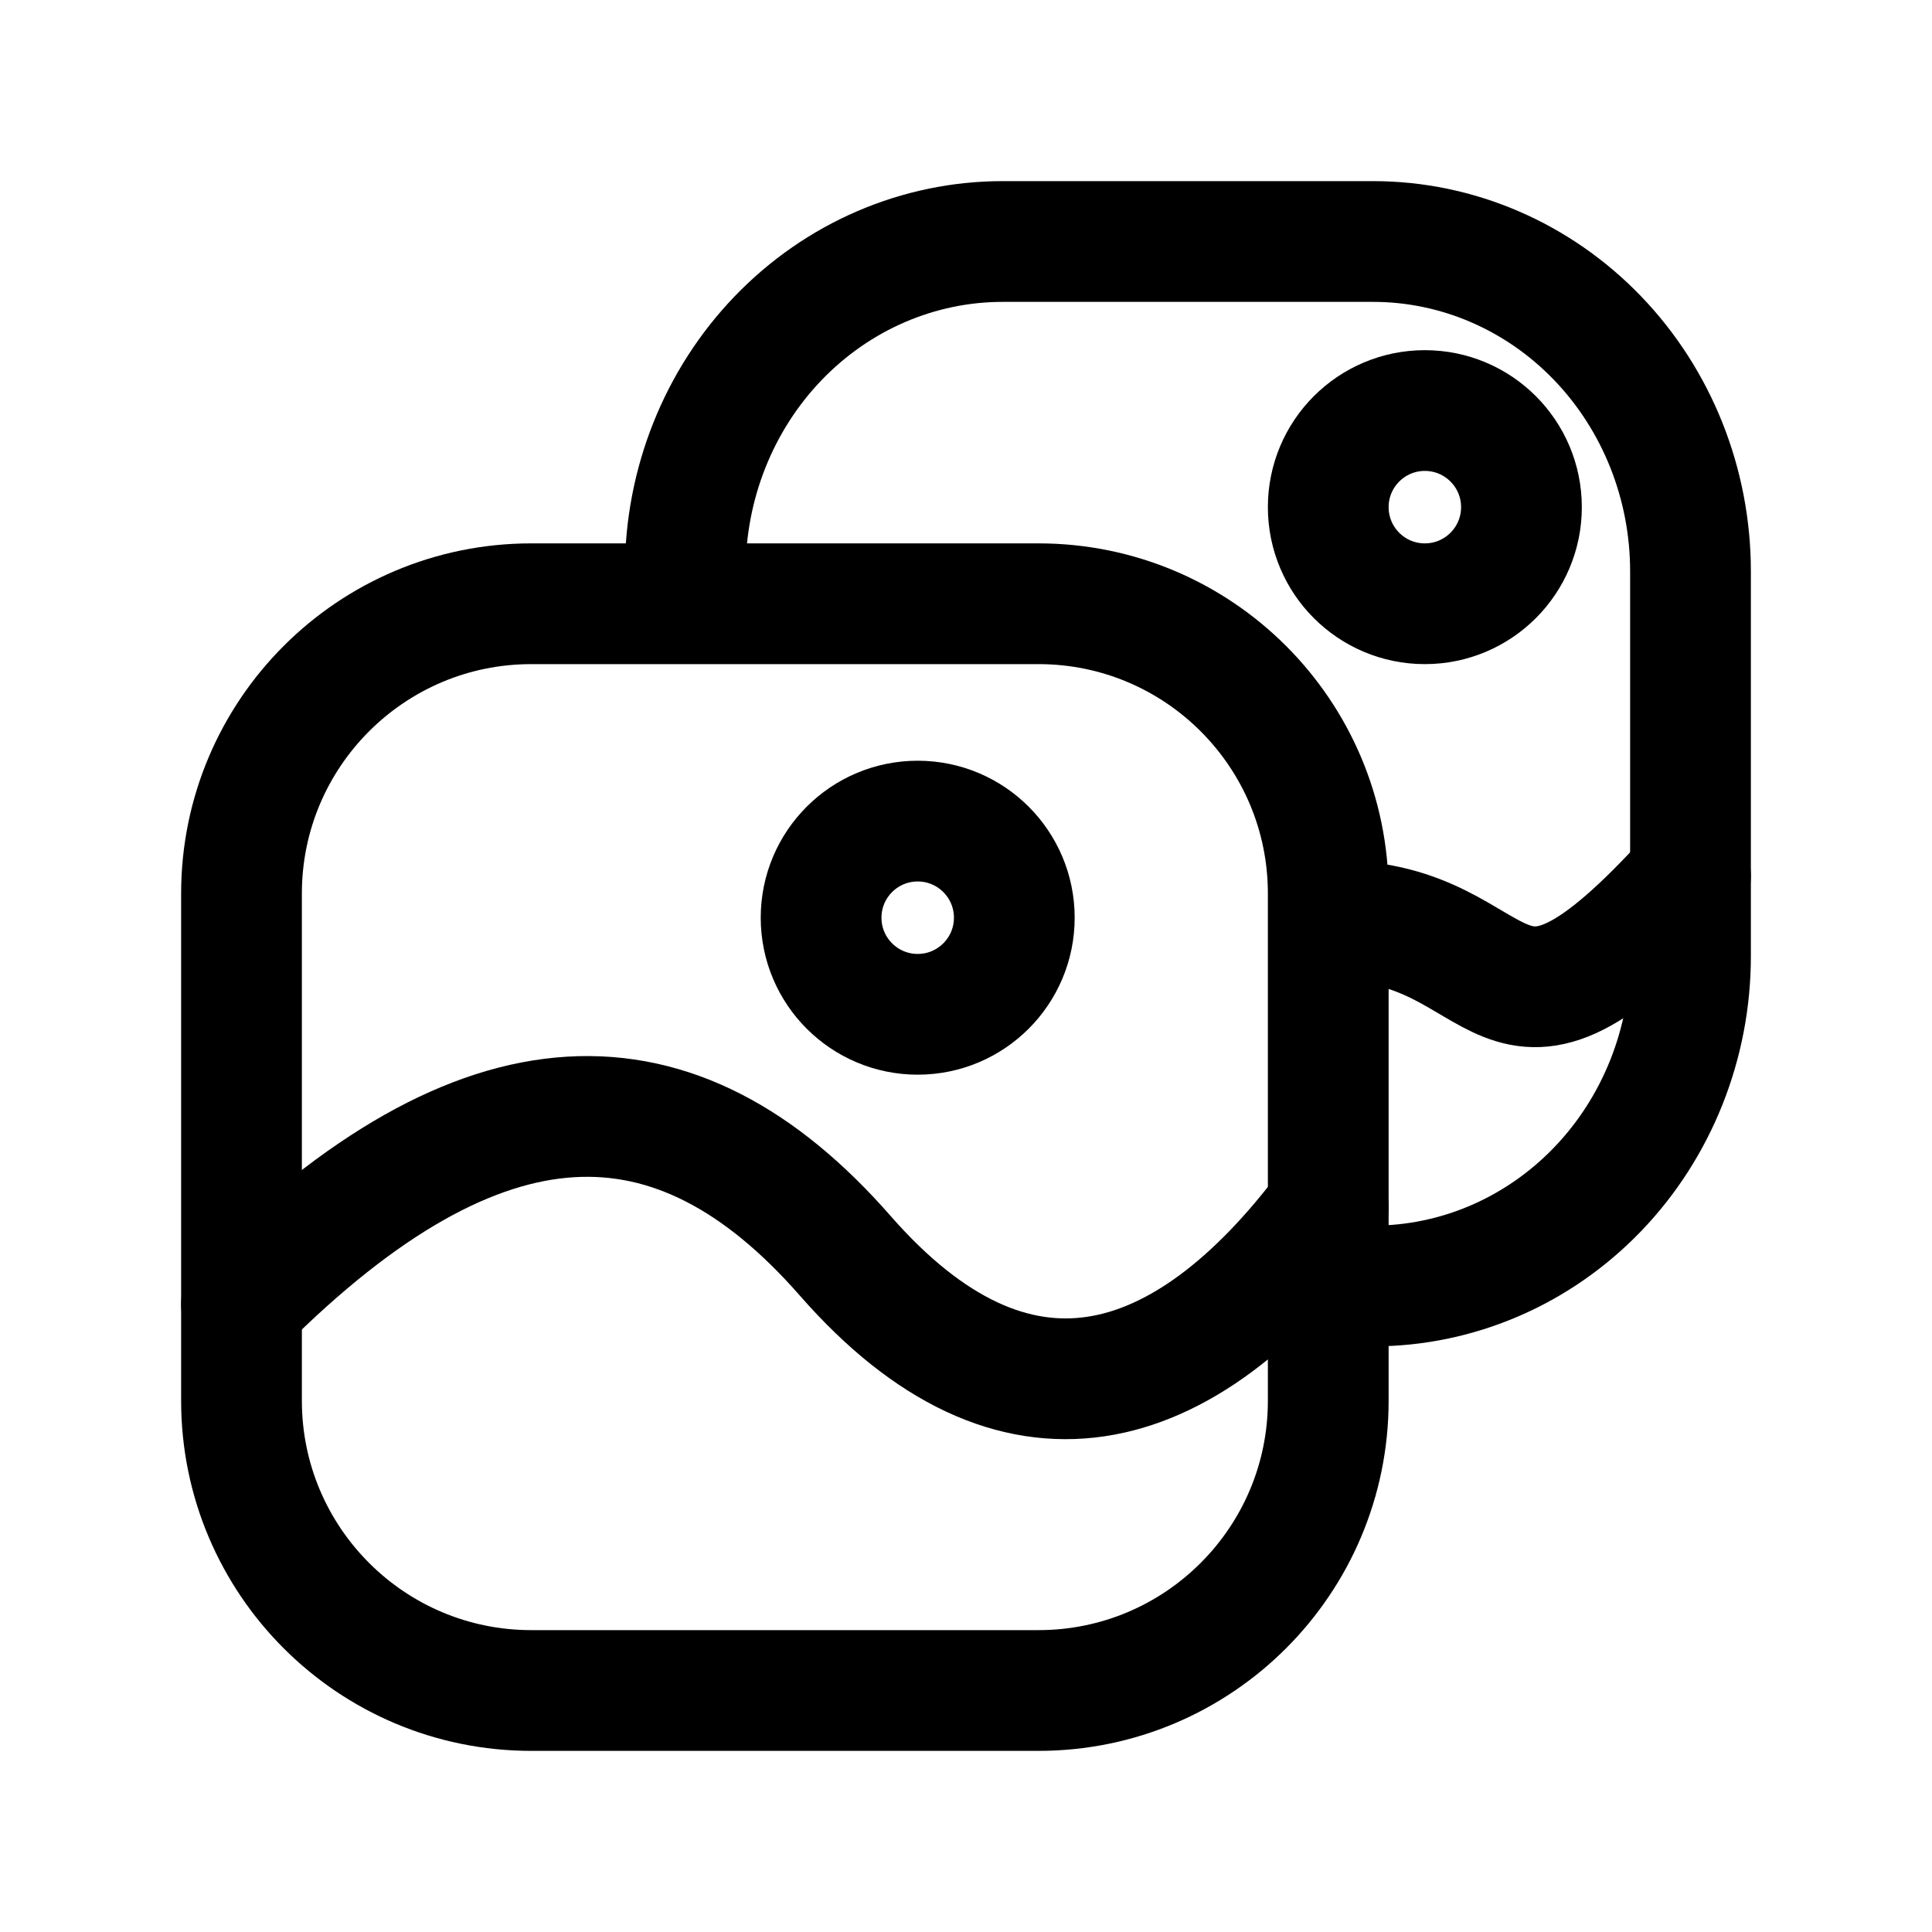
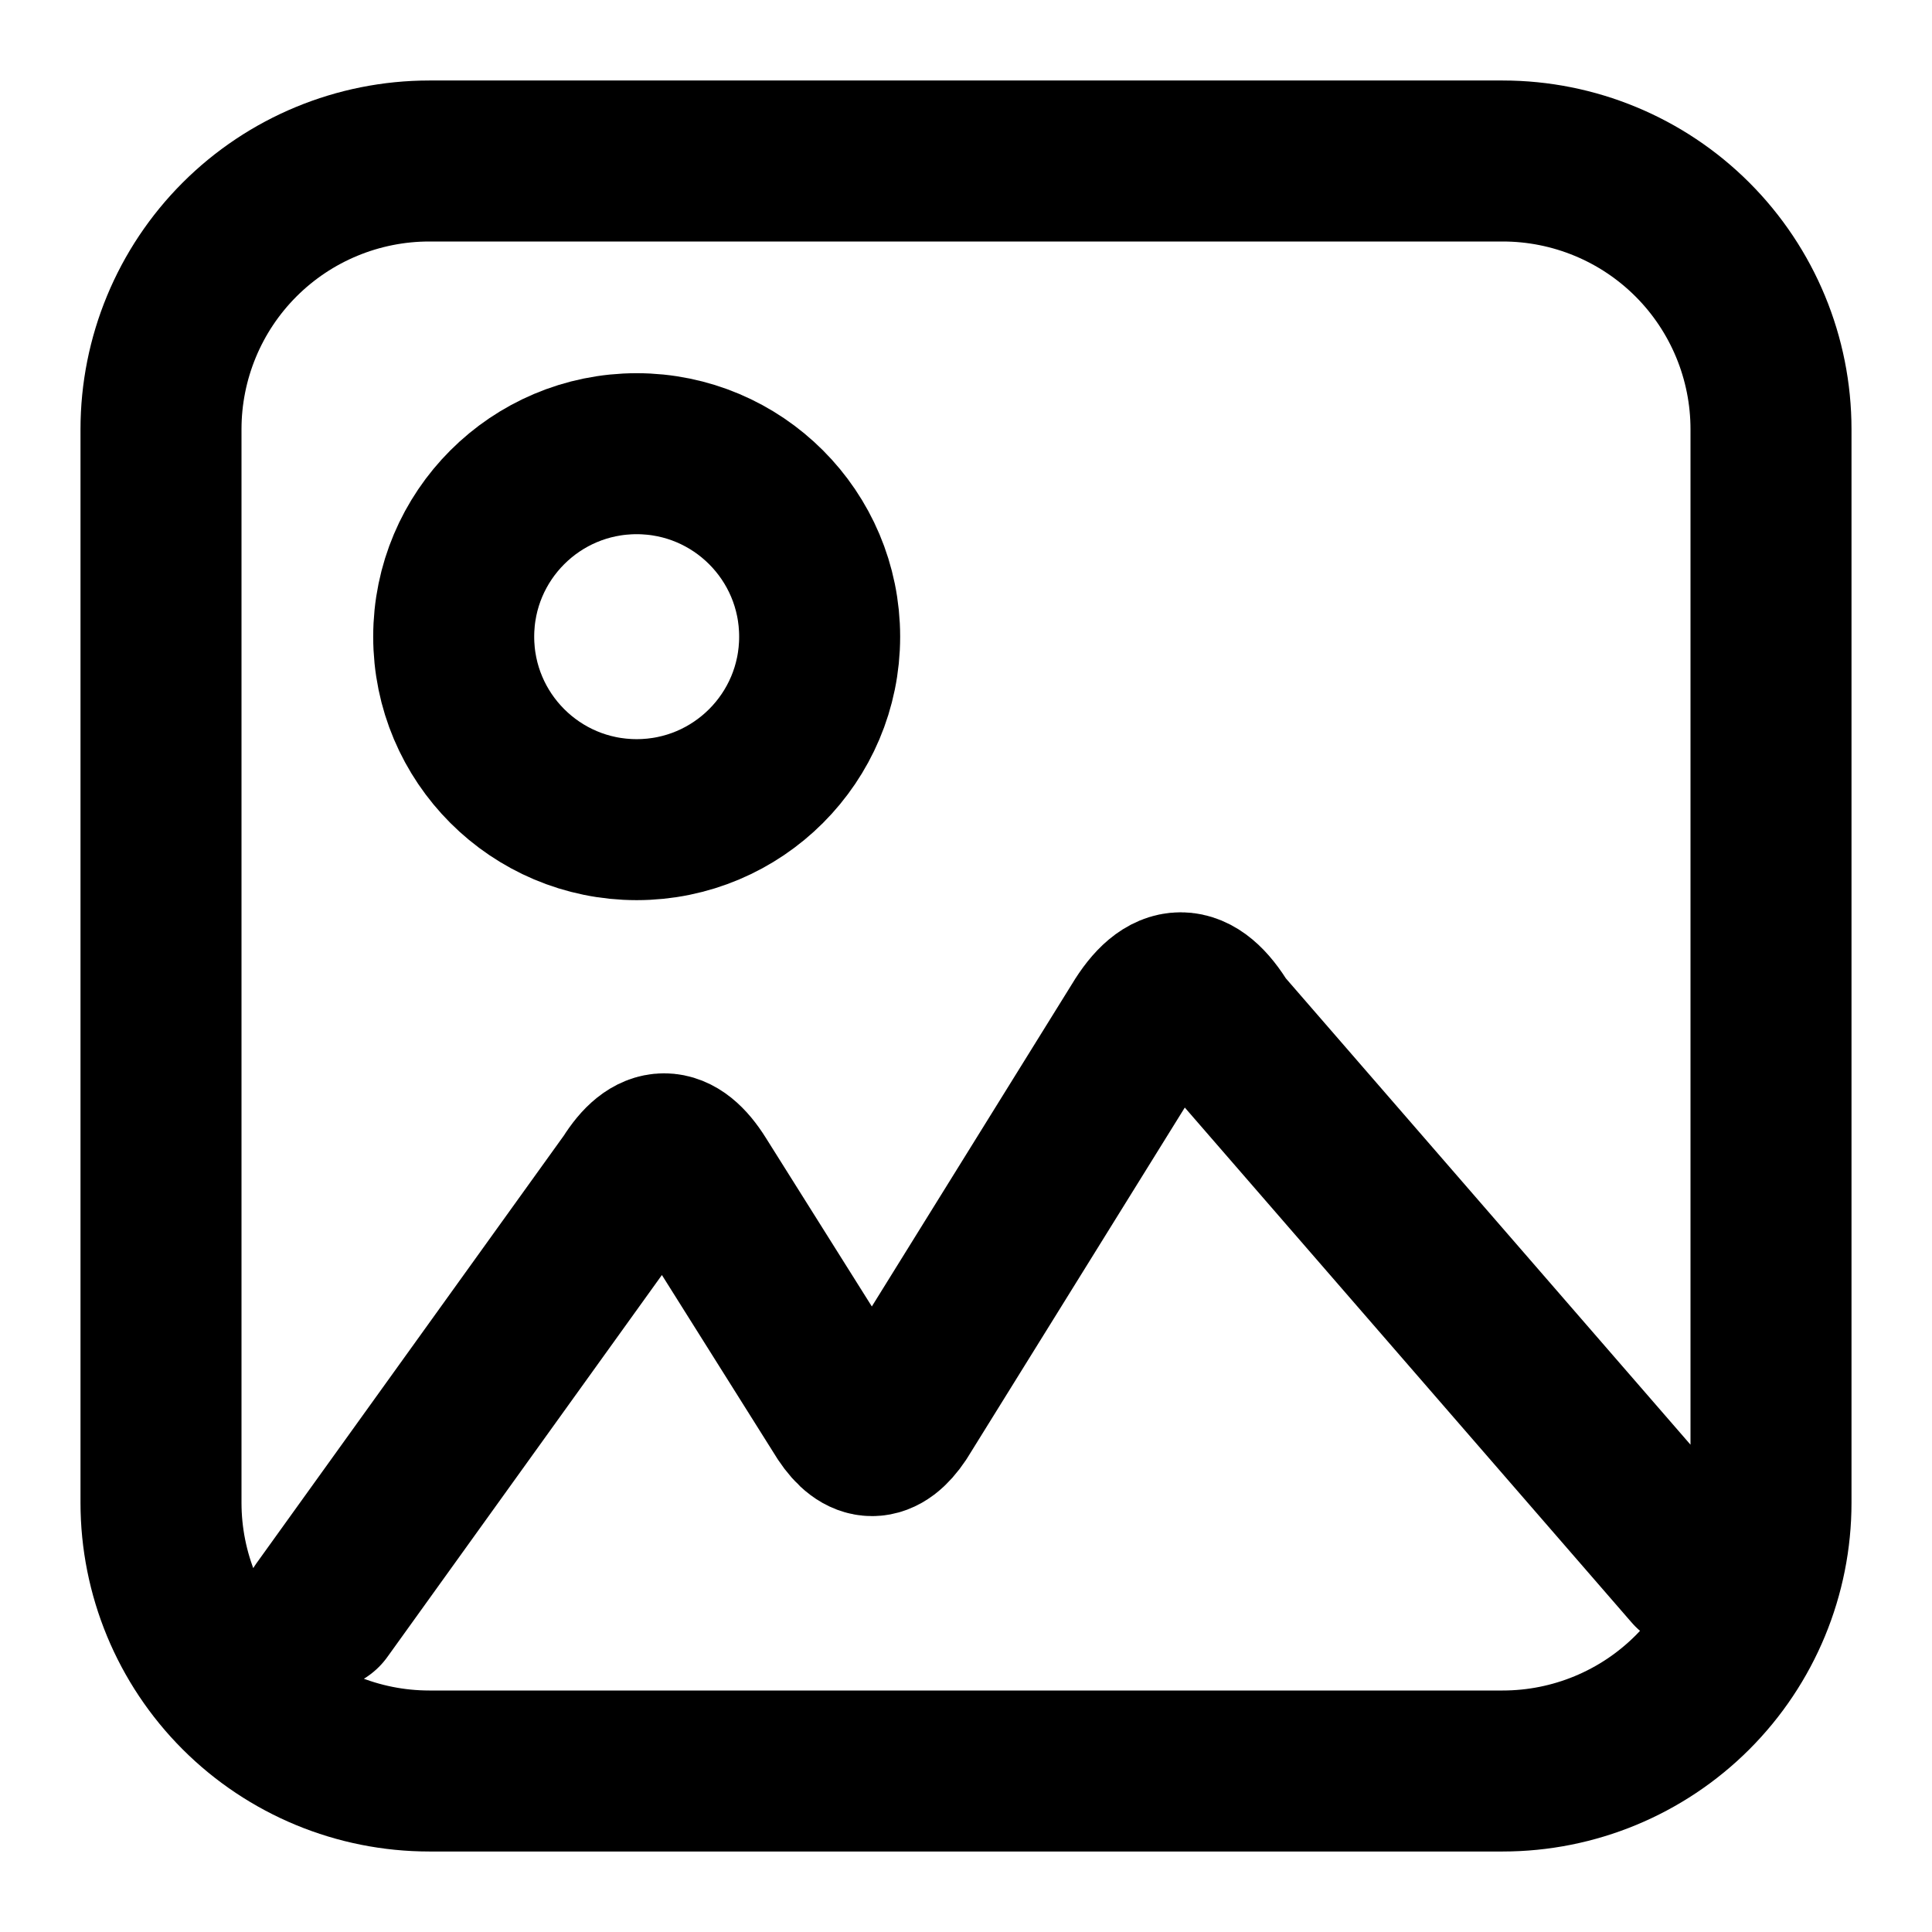
- <svg xmlns="http://www.w3.org/2000/svg" viewBox="0 0 640 640" id="img-gallery-regular">
-   <g fill="none" stroke="currentColor" stroke-width="40" stroke-linecap="round" stroke-linejoin="round">
-     <path d="M227 189.263C227 160.285 238.079 132.493 257.8 112.002C277.521 91.512 304.268 80 332.158 80H454.842C482.732 80 509.479 91.512 529.2 112.002C548.921 132.493 560 160.285 560 189.263V316.737C560 345.715 548.921 373.507 529.2 393.998C509.479 414.488 482.732 426 454.842 426" />
-     <path d="M344 200H176C122.981 200 80 242.981 80 296V464C80 517.019 122.981 560 176 560H344C397.019 560 440 517.019 440 464V296C440 242.981 397.019 200 344 200Z" />
-     <path d="M304 336C321.673 336 336 321.673 336 304C336 286.327 321.673 272 304 272C286.327 272 272 286.327 272 304C272 321.673 286.327 336 304 336Z" />
-     <path d="M472 200C489.673 200 504 185.673 504 168C504 150.327 489.673 136 472 136C454.327 136 440 150.327 440 168C440 185.673 454.327 200 472 200Z" />
-     <path d="M80 432C160 352 224 352 280 416C336 480 392 464 440 400" />
-     <path d="M442.5 305C502 305 494 363 560 290.167" />
+ <svg xmlns="http://www.w3.org/2000/svg" viewBox="0 0 24 24" id="img-gallery-regular">
+   <g fill="none" stroke="currentColor" stroke-width="2" stroke-linecap="round" stroke-linejoin="round">
+     <path d="M4 20L7.833 14.667C8.111 14.222 8.389 14.222 8.667 14.667L10.5 17.583C10.722 17.917 10.944 17.917 11.167 17.583L14.167 12.75C14.5 12.194 14.833 12.194 15.167 12.75L21.024 19.5M5.333 2H18.667C19.551 2 20.399 2.351 21.024 2.976C21.649 3.601 22 4.449 22 5.333V18.667C22 19.551 21.649 20.399 21.024 21.024C20.399 21.649 19.551 22 18.667 22H5.333C4.449 22 3.601 21.649 2.976 21.024C2.351 20.399 2 19.551 2 18.667V5.333C2 4.449 2.351 3.601 2.976 2.976C3.601 2.351 4.449 2 5.333 2Z" />
+     <circle cx="7.909" cy="7.909" r="2.273" />
  </g>
</svg>
